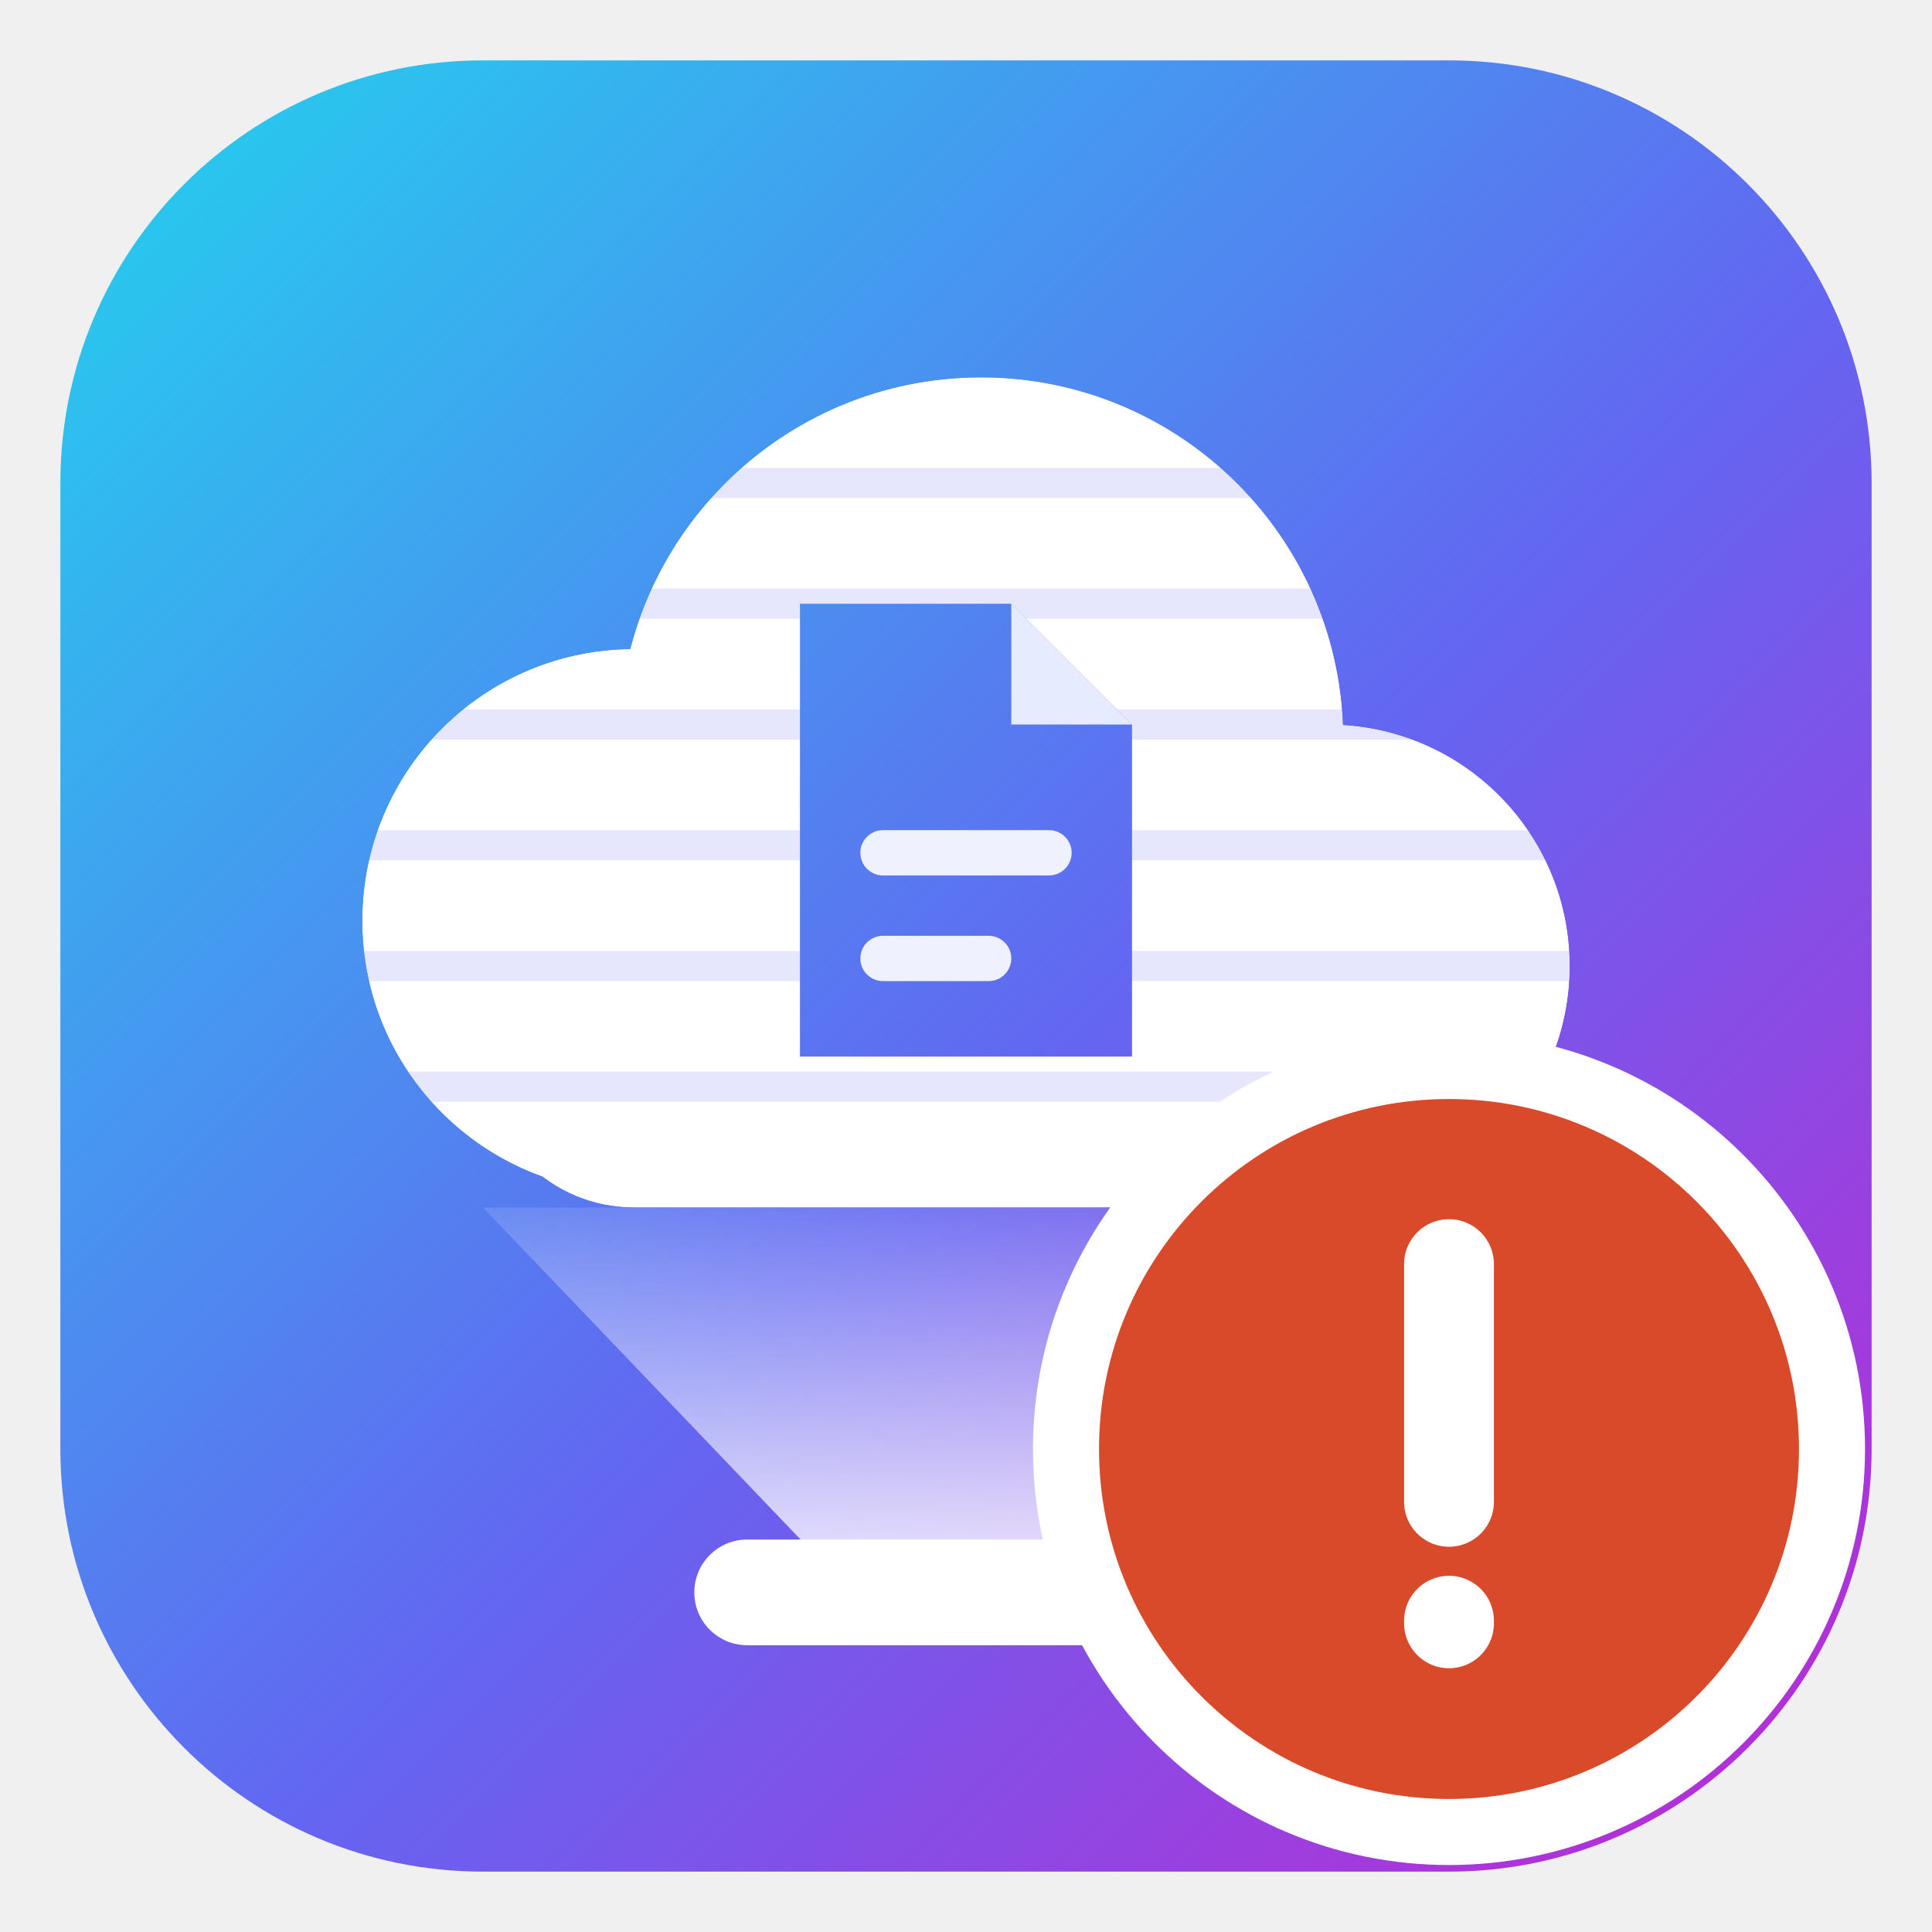
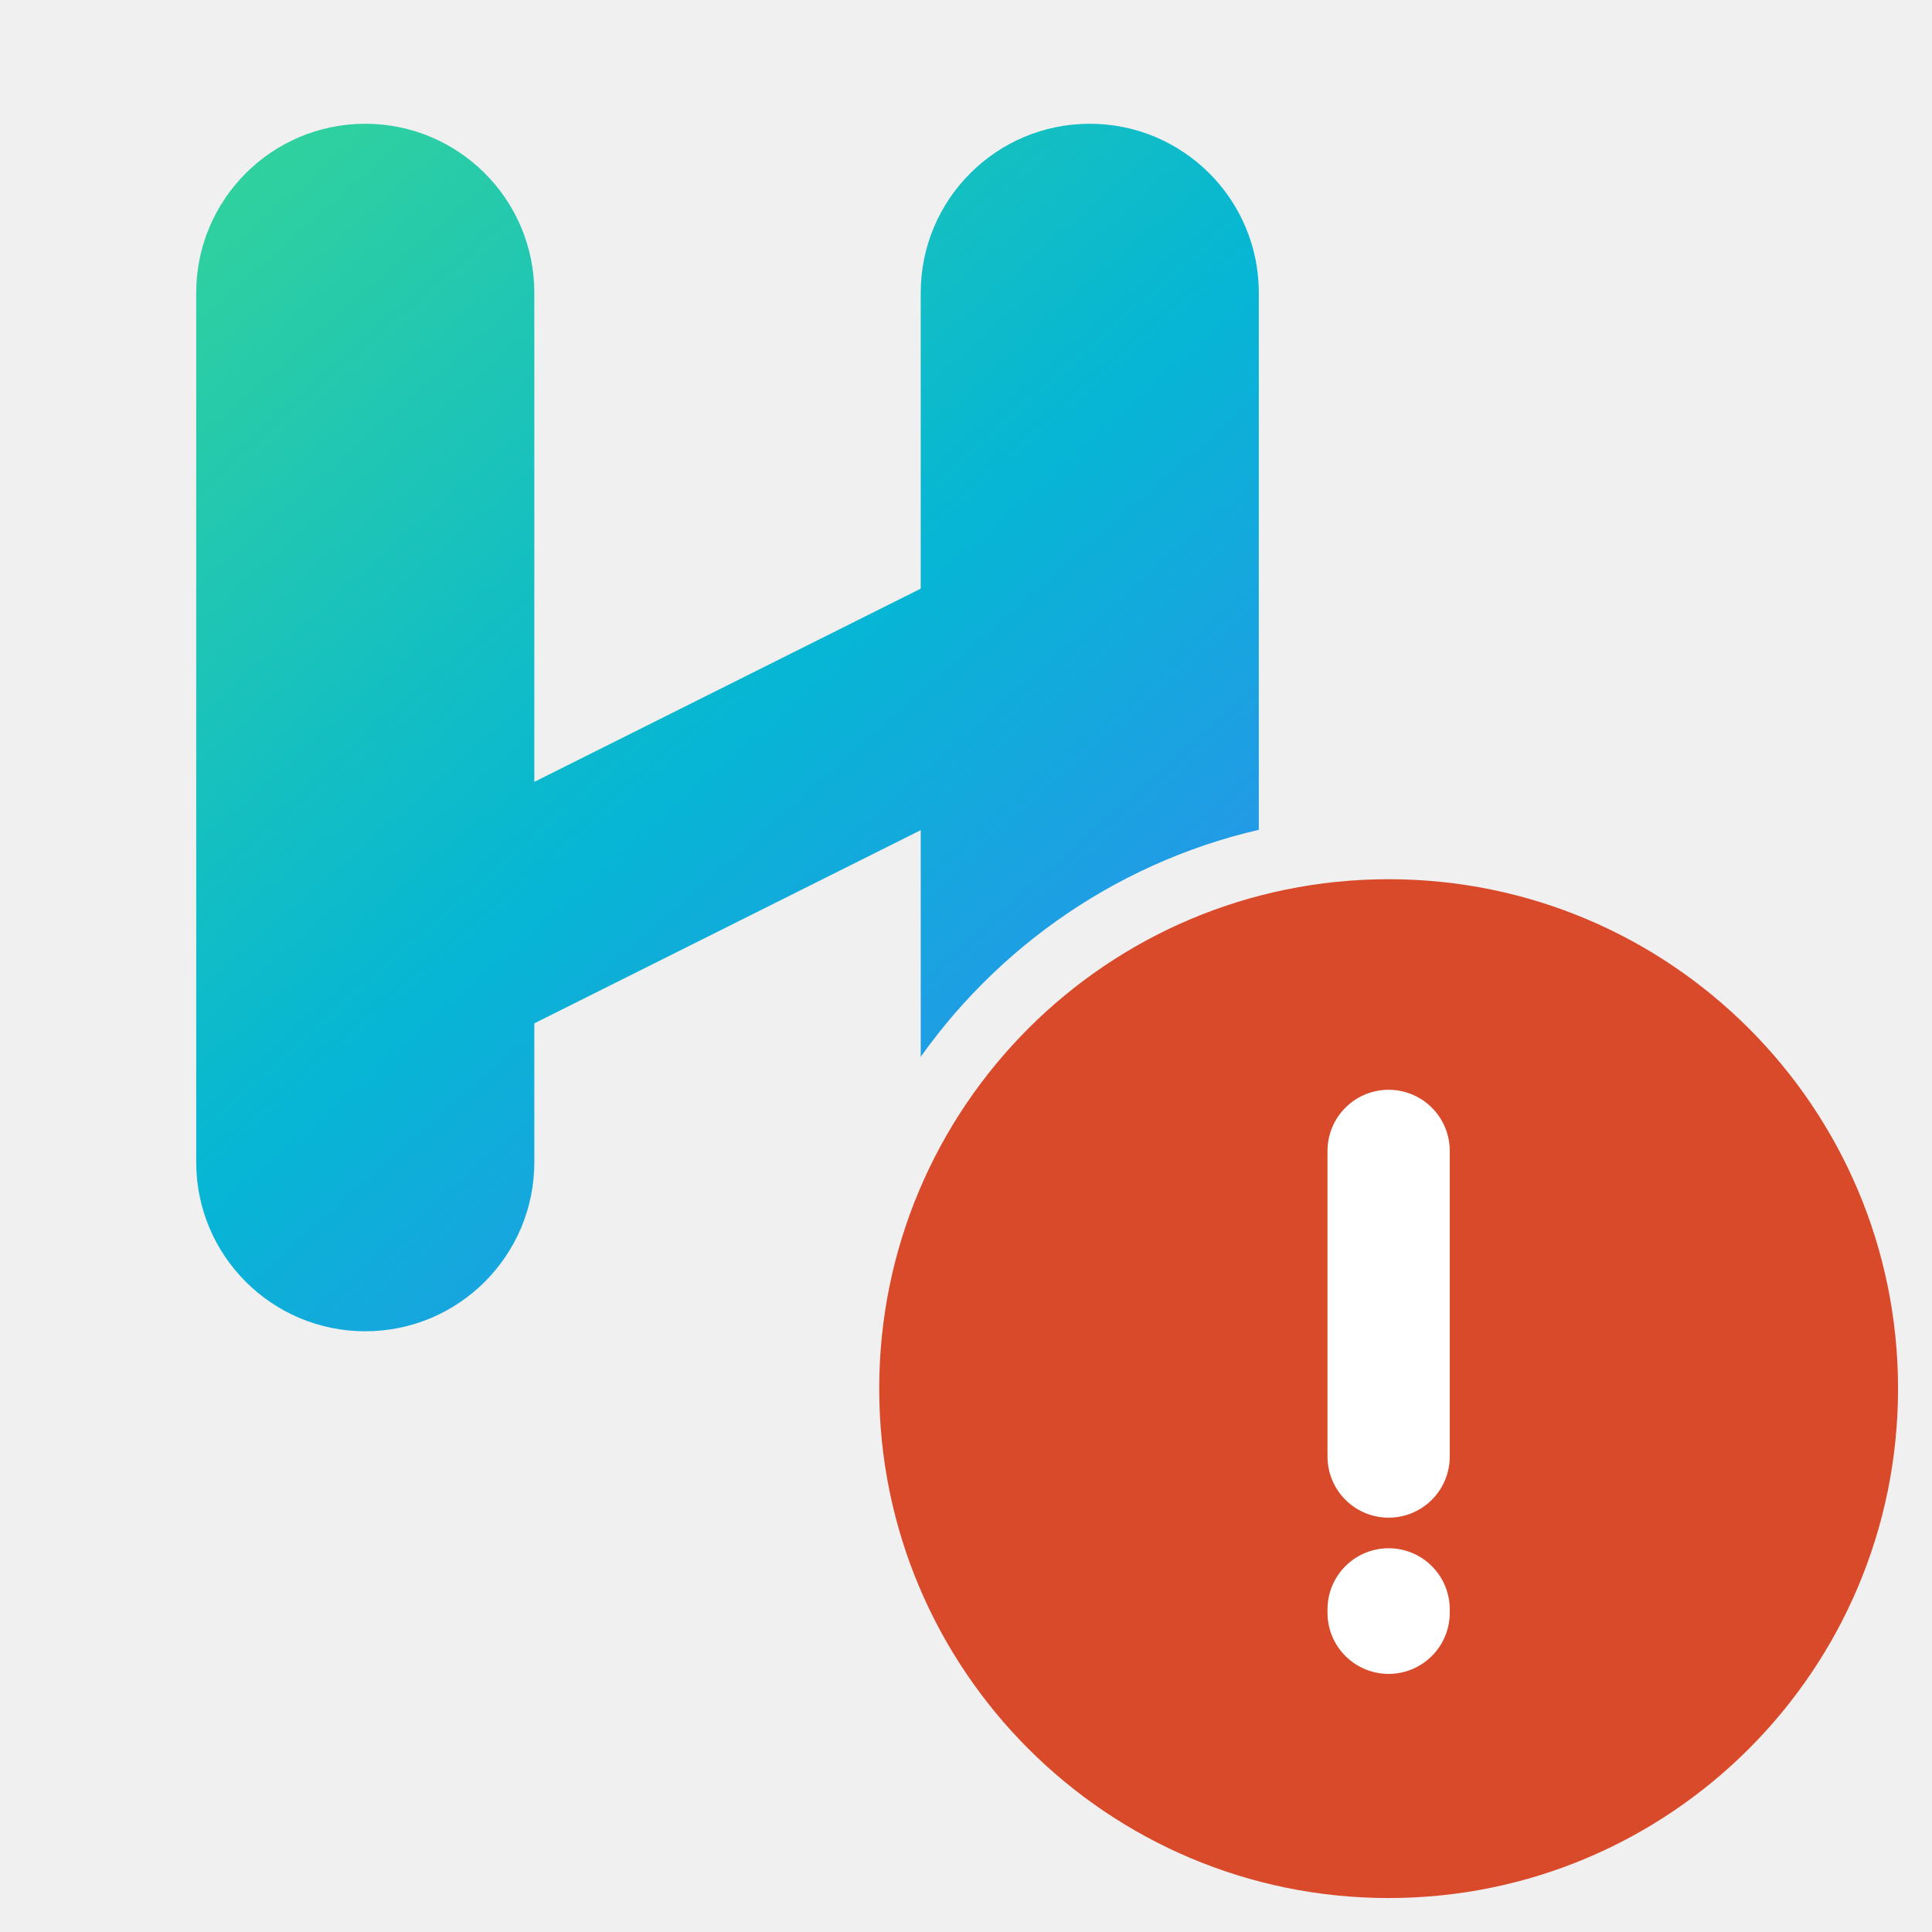
<svg xmlns="http://www.w3.org/2000/svg" viewBox="0 0 256 256">
  <defs>
-     <linearGradient id="bg" x1="0" y1="0" x2="1" y2="1">
-       <stop offset="0" stop-color="#22d3ee" />
-       <stop offset="0.55" stop-color="#6366f1" />
-       <stop offset="1" stop-color="#c026d3" />
+     <linearGradient id="g" gradientUnits="userSpaceOnUse" x1="40" y1="28" x2="216" y2="228">
+       <stop offset="0" stop-color="#34d399" />
+       <stop offset="0.5" stop-color="#06b6d4" />
+       <stop offset="1" stop-color="#3b82f6" />
    </linearGradient>
-     <linearGradient id="beam" x1="0" y1="1" x2="0" y2="0">
-       <stop offset="0" stop-color="#fff" stop-opacity="0.8" />
-       <stop offset="1" stop-color="#fff" stop-opacity="0.12" />
-     </linearGradient>
-     <clipPath id="cloud">
-       <circle cx="84" cy="122" r="36" />
-       <circle cx="130" cy="98" r="48" />
-       <circle cx="176" cy="128" r="32" />
-       <rect x="64" y="120" width="128" height="40" rx="20" />
-     </clipPath>
-     <mask id="file">
+     <mask id="gap">
      <rect width="256" height="256" fill="#fff" />
-       <path d="M106 80 H134 L150 96 V140 H106 Z" fill="#000" />
+       <circle cx="184" cy="184" r="76" fill="#000" />
    </mask>
  </defs>
-   <rect x="8" y="8" width="240" height="240" rx="56" fill="url(#bg)" />
-   <path d="M64 160 H192 L148 206 H108 Z" fill="url(#beam)" />
-   <rect x="92" y="204" width="72" height="14" rx="7" fill="#fff" />
-   <g clip-path="url(#cloud)" mask="url(#file)">
-     <rect width="256" height="256" fill="#fff" />
-     <g fill="#6366f1" fill-opacity="0.16">
-       <rect y="62" width="256" height="4" />
-       <rect y="78" width="256" height="4" />
-       <rect y="94" width="256" height="4" />
-       <rect y="110" width="256" height="4" />
-       <rect y="126" width="256" height="4" />
-       <rect y="142" width="256" height="4" />
+   <g mask="url(#gap)">
+     <g transform="translate(-6 -6) scale(0.8)">
+       <g fill="url(#g)">
+         <rect x="40" y="28" width="56" height="200" rx="28" />
+         <rect x="160" y="28" width="56" height="200" rx="28" />
+         <path d="M70 150 L186 92 L186 132 L70 190 Z" />
+       </g>
    </g>
  </g>
-   <path d="M134 80 V96 H150 Z" fill="#fff" fill-opacity="0.85" />
-   <rect x="114" y="110" width="28" height="6" rx="3" fill="#fff" fill-opacity="0.9" />
-   <rect x="114" y="124" width="20" height="6" rx="3" fill="#fff" fill-opacity="0.9" />
-   <g transform="translate(136 136) scale(3.5)">
-     <circle cx="16" cy="16" r="14.5" fill="#d94a2b" stroke="#fff" stroke-width="2.5" />
-     <path d="M16 9 V18 M16 22.5 V22.6" fill="none" stroke="#fff" stroke-width="3.4" stroke-linecap="round" stroke-linejoin="round" />
+   <g transform="translate(112 112) scale(4.5)">
+     <circle cx="16" cy="16" r="15" fill="#d94a2b" />
+     <path d="M16 9 V18 M16 22.5 V22.6" fill="none" stroke="#fff" stroke-width="3.6" stroke-linecap="round" stroke-linejoin="round" />
  </g>
</svg>
